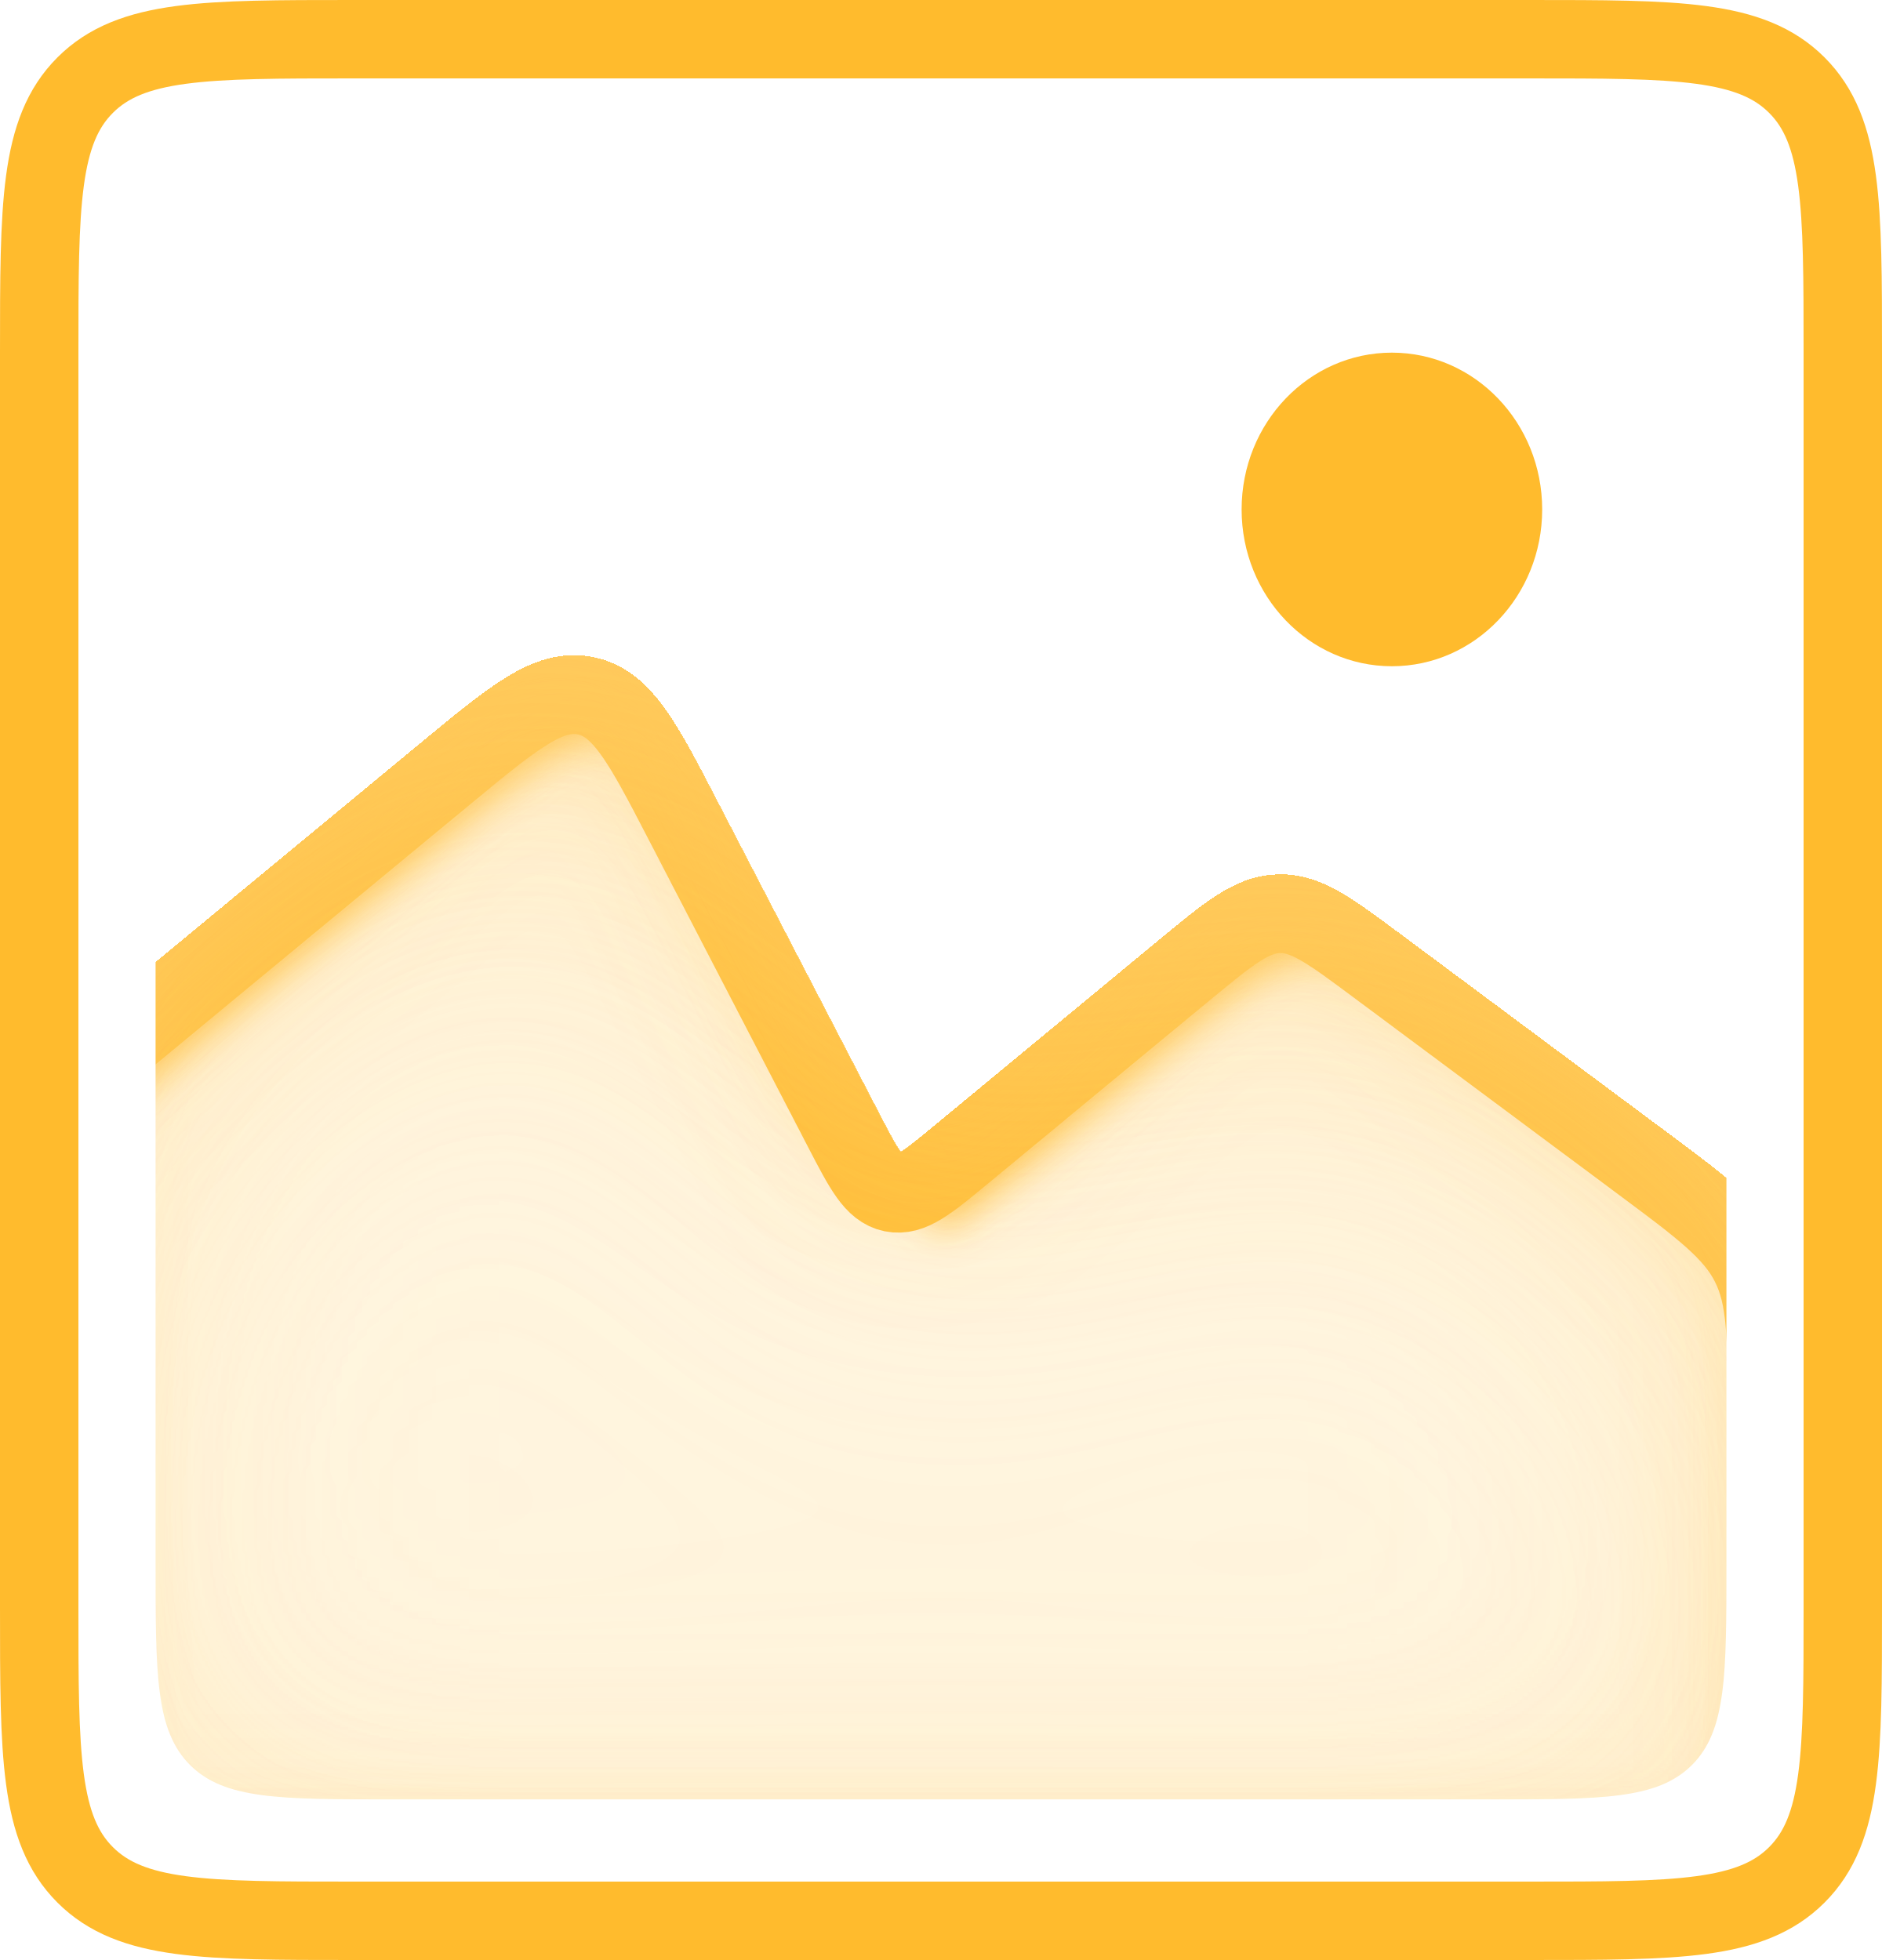
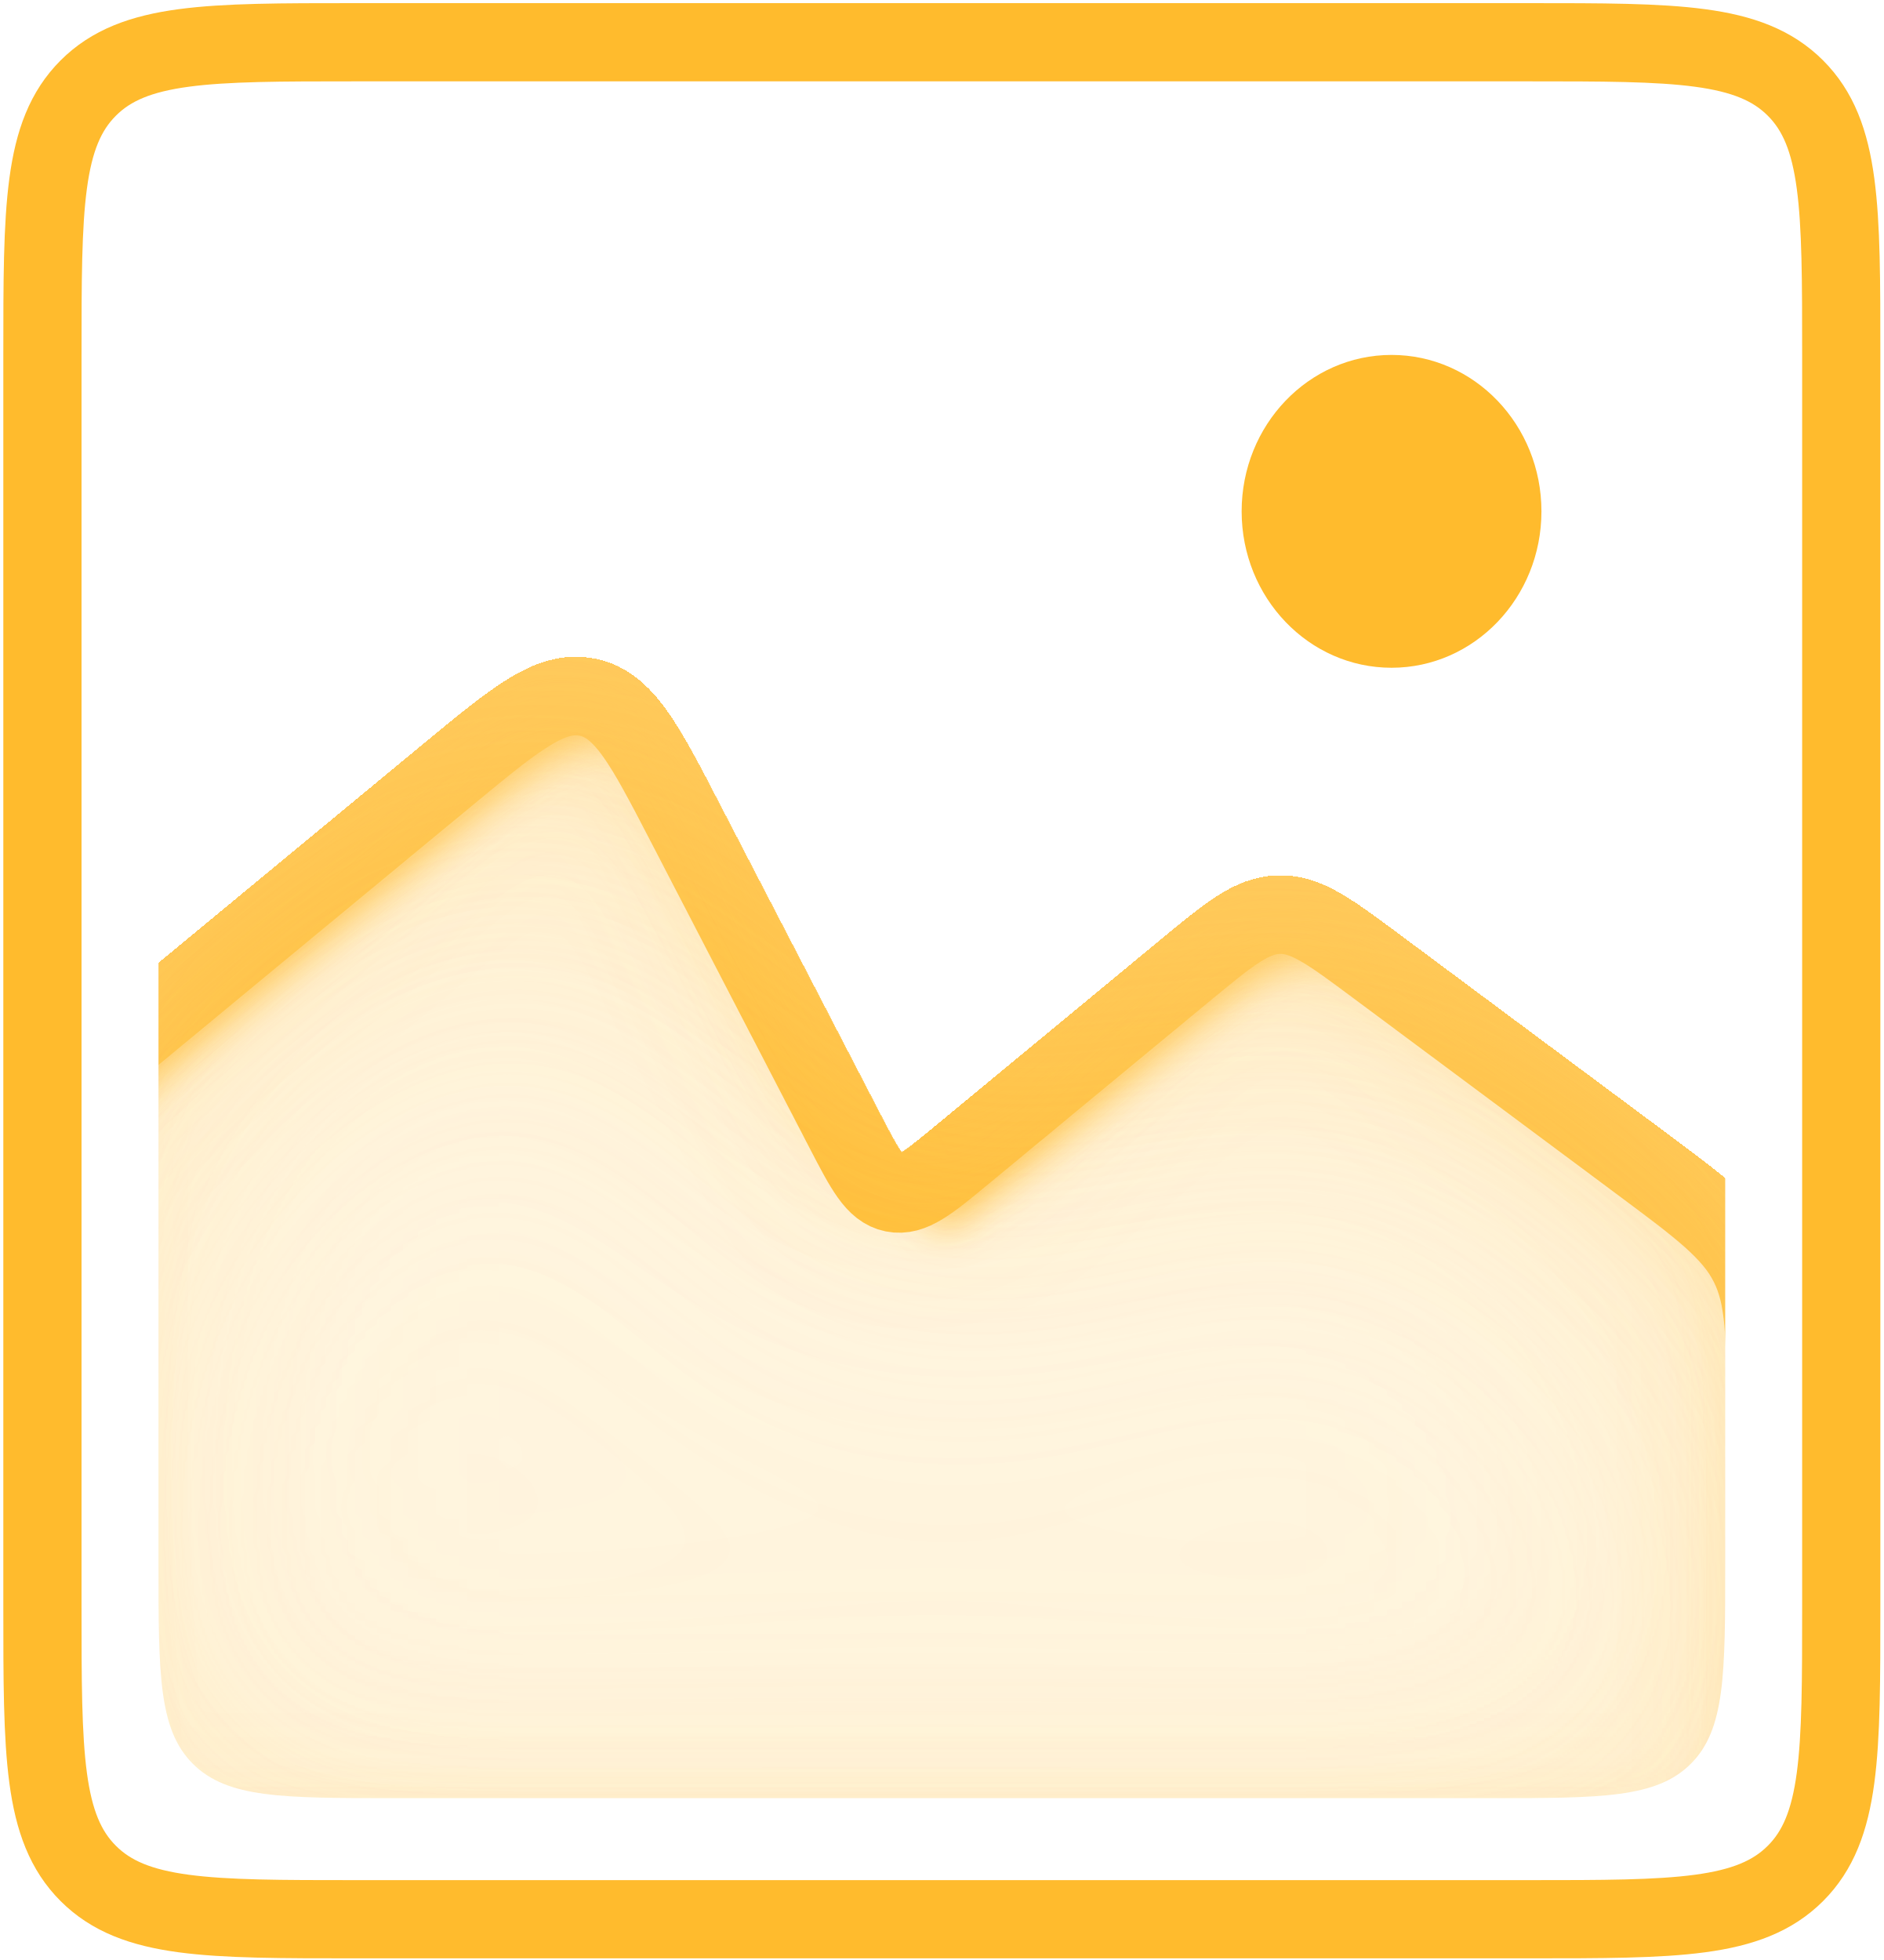
- <svg xmlns="http://www.w3.org/2000/svg" width="48" height="50" viewBox="0 0 48 50" fill="none">
-   <path d="M1 9C1 5.229 1 3.343 2.172 2.172C3.343 1 5.229 1 9 1H39C42.771 1 44.657 1 45.828 2.172C47 3.343 47 5.229 47 9V41C47 44.771 47 46.657 45.828 47.828C44.657 49 42.771 49 39 49H9C5.229 49 3.343 49 2.172 47.828C1 46.657 1 44.771 1 41V9Z" stroke="#FFBB2D" stroke-width="2" />
-   <mask id="mask0_360_311" style="mask-type:alpha" maskUnits="userSpaceOnUse" x="3" y="1" width="42" height="45">
-     <path d="M3.968 7C3.968 4.172 3.968 2.757 4.846 1.879C5.725 1 7.139 1 9.968 1H38.032C40.861 1 42.275 1 43.154 1.879C44.032 2.757 44.032 4.172 44.032 7V39.903C44.032 42.732 44.032 44.146 43.154 45.025C42.275 45.903 40.861 45.903 38.032 45.903H9.968C7.139 45.903 5.725 45.903 4.846 45.025C3.968 44.146 3.968 42.732 3.968 39.903V7Z" fill="#273B4A" />
+ <svg xmlns="http://www.w3.org/2000/svg" width="444" height="462" viewBox="0 0 444 462" fill="none">
+   <path d="M10 83.696C10 48.935 10 31.555 20.799 20.756C31.598 9.957 48.978 9.957 83.739 9.957H360.261C395.022 9.957 412.402 9.957 423.201 20.756C434 31.555 434 48.935 434 83.696V378.653C434 413.414 434 430.794 423.201 441.593C412.402 452.392 395.022 452.392 360.261 452.392H83.739C48.978 452.392 31.598 452.392 20.799 441.593C10 430.794 10 413.414 10 378.653V83.696Z" stroke="#FFBB2D" stroke-width="18.435" />
+   <mask id="mask0_360_311" style="mask-type:alpha" maskUnits="userSpaceOnUse" x="37" y="9" width="370" height="415">
+     <path d="M37.355 65.261C37.355 39.191 37.355 26.155 45.454 18.056C53.553 9.957 66.589 9.957 92.659 9.957H351.341C377.412 9.957 390.447 9.957 398.546 18.056C406.645 26.155 406.645 39.191 406.645 65.261V368.543C406.645 394.614 406.645 407.649 398.546 415.749C390.447 423.848 377.412 423.848 351.341 423.848H92.659C66.589 423.848 53.553 423.848 45.454 415.749C37.355 407.649 37.355 394.614 37.355 368.543V65.261Z" fill="#273B4A" />
  </mask>
  <g mask="url(#mask0_360_311)">
    <g filter="url(#filter0_biiiii_360_311)">
-       <path d="M11.35 19.752L3.37 26.35C1.827 27.625 1.056 28.263 0.674 29.145C0.293 30.027 0.356 31.026 0.483 33.023L1.47 48.515H45.061V36.058C45.061 34.087 45.061 33.101 44.635 32.253C44.209 31.406 43.418 30.817 41.836 29.64L35.124 24.646C33.915 23.746 33.311 23.296 32.62 23.314C31.929 23.332 31.349 23.812 30.187 24.772L24.552 29.431C23.67 30.16 23.229 30.525 22.761 30.43C22.292 30.334 22.029 29.826 21.502 28.81L17.45 20.994C16.397 18.961 15.87 17.945 14.933 17.754C13.997 17.564 13.114 18.293 11.35 19.752Z" fill="#FFBB2D" fill-opacity="0.15" />
-       <path d="M11.35 19.752L3.37 26.35C1.827 27.625 1.056 28.263 0.674 29.145C0.293 30.027 0.356 31.026 0.483 33.023L1.47 48.515H45.061V36.058C45.061 34.087 45.061 33.101 44.635 32.253C44.209 31.406 43.418 30.817 41.836 29.64L35.124 24.646C33.915 23.746 33.311 23.296 32.62 23.314C31.929 23.332 31.349 23.812 30.187 24.772L24.552 29.431C23.67 30.16 23.229 30.525 22.761 30.43C22.292 30.334 22.029 29.826 21.502 28.81L17.45 20.994C16.397 18.961 15.87 17.945 14.933 17.754C13.997 17.564 13.114 18.293 11.35 19.752Z" stroke="#FFBB2D" stroke-width="2" />
+       <path d="M105.402 182.798L31.843 243.615C17.625 255.37 10.516 261.248 6.998 269.381C3.481 277.515 4.067 286.72 5.239 305.131L14.329 447.921H416.124V333.105C416.124 314.93 416.124 305.842 412.2 298.032C408.277 290.221 400.986 284.796 386.404 273.946L324.533 227.908C313.391 219.617 307.82 215.472 301.453 215.634C295.086 215.797 289.734 220.222 279.03 229.072L227.089 272.016C218.958 278.739 214.892 282.1 210.575 281.221C206.258 280.342 203.831 275.659 198.975 266.292L161.629 194.245C151.918 175.512 147.063 166.146 138.429 164.388C129.795 162.63 121.664 169.353 105.402 182.798Z" fill="#FFBB2D" fill-opacity="0.15" />
+       <path d="M105.402 182.798L31.843 243.615C17.625 255.37 10.516 261.248 6.998 269.381C3.481 277.515 4.067 286.72 5.239 305.131L14.329 447.921H416.124V333.105C416.124 314.93 416.124 305.842 412.2 298.032C408.277 290.221 400.986 284.796 386.404 273.946L324.533 227.908C313.391 219.617 307.82 215.472 301.453 215.634C295.086 215.797 289.734 220.222 279.03 229.072L227.089 272.016C218.958 278.739 214.892 282.1 210.575 281.221C206.258 280.342 203.831 275.659 198.975 266.292L161.629 194.245C151.918 175.512 147.063 166.146 138.429 164.388C129.795 162.63 121.664 169.353 105.402 182.798Z" stroke="#FFBB2D" stroke-width="18.435" />
    </g>
  </g>
-   <ellipse cx="35.5" cy="12.996" rx="3.833" ry="4" fill="#FFBB2D" />
+   <ellipse cx="327.998" cy="120.53" rx="35.333" ry="36.87" fill="#FFBB2D" />
  <defs>
-     <filter id="filter0_biiiii_360_311" x="-4.615" y="12.723" width="54.675" height="40.793" filterUnits="userSpaceOnUse" color-interpolation-filters="sRGB">
+     <filter id="filter0_biiiii_360_311" x="-41.755" y="118.025" width="503.968" height="375.981" filterUnits="userSpaceOnUse" color-interpolation-filters="sRGB">
      <feFlood flood-opacity="0" result="BackgroundImageFix" />
-       <feGaussianBlur in="BackgroundImageFix" stdDeviation="2" />
+       <feGaussianBlur in="BackgroundImageFix" stdDeviation="18.435" />
      <feComposite in2="SourceAlpha" operator="in" result="effect1_backgroundBlur_360_311" />
      <feBlend mode="normal" in="SourceGraphic" in2="effect1_backgroundBlur_360_311" result="shape" />
      <feColorMatrix in="SourceAlpha" type="matrix" values="0 0 0 0 0 0 0 0 0 0 0 0 0 0 0 0 0 0 127 0" result="hardAlpha" />
-       <feOffset dx="1" dy="2" />
-       <feGaussianBlur stdDeviation="0.5" />
+       <feOffset dx="9.217" dy="18.435" />
+       <feGaussianBlur stdDeviation="4.609" />
      <feComposite in2="hardAlpha" operator="arithmetic" k2="-1" k3="1" />
      <feColorMatrix type="matrix" values="0 0 0 0 1 0 0 0 0 0.733 0 0 0 0 0.176 0 0 0 1 0" />
      <feBlend mode="normal" in2="shape" result="effect2_innerShadow_360_311" />
      <feColorMatrix in="SourceAlpha" type="matrix" values="0 0 0 0 0 0 0 0 0 0 0 0 0 0 0 0 0 0 127 0" result="hardAlpha" />
-       <feOffset dy="1" />
-       <feGaussianBlur stdDeviation="22" />
+       <feOffset dy="9.217" />
+       <feGaussianBlur stdDeviation="202.783" />
      <feComposite in2="hardAlpha" operator="arithmetic" k2="-1" k3="1" />
      <feColorMatrix type="matrix" values="0 0 0 0 1 0 0 0 0 0.733 0 0 0 0 0.176 0 0 0 0.3 0" />
      <feBlend mode="normal" in2="effect2_innerShadow_360_311" result="effect3_innerShadow_360_311" />
      <feColorMatrix in="SourceAlpha" type="matrix" values="0 0 0 0 0 0 0 0 0 0 0 0 0 0 0 0 0 0 127 0" result="hardAlpha" />
-       <feOffset dy="-1" />
-       <feGaussianBlur stdDeviation="2" />
+       <feOffset dy="-9.217" />
+       <feGaussianBlur stdDeviation="18.435" />
      <feComposite in2="hardAlpha" operator="arithmetic" k2="-1" k3="1" />
      <feColorMatrix type="matrix" values="0 0 0 0 1 0 0 0 0 0.733 0 0 0 0 0.176 0 0 0 0.5 0" />
      <feBlend mode="normal" in2="effect3_innerShadow_360_311" result="effect4_innerShadow_360_311" />
      <feColorMatrix in="SourceAlpha" type="matrix" values="0 0 0 0 0 0 0 0 0 0 0 0 0 0 0 0 0 0 127 0" result="hardAlpha" />
-       <feOffset dy="1" />
-       <feGaussianBlur stdDeviation="2" />
+       <feOffset dy="9.217" />
+       <feGaussianBlur stdDeviation="18.435" />
      <feComposite in2="hardAlpha" operator="arithmetic" k2="-1" k3="1" />
      <feColorMatrix type="matrix" values="0 0 0 0 1 0 0 0 0 0.733 0 0 0 0 0.176 0 0 0 0.3 0" />
      <feBlend mode="normal" in2="effect4_innerShadow_360_311" result="effect5_innerShadow_360_311" />
      <feColorMatrix in="SourceAlpha" type="matrix" values="0 0 0 0 0 0 0 0 0 0 0 0 0 0 0 0 0 0 127 0" result="hardAlpha" />
-       <feOffset dy="4" />
-       <feGaussianBlur stdDeviation="5" />
+       <feOffset dy="36.87" />
+       <feGaussianBlur stdDeviation="46.087" />
      <feComposite in2="hardAlpha" operator="arithmetic" k2="-1" k3="1" />
      <feColorMatrix type="matrix" values="0 0 0 0 1 0 0 0 0 0.988 0 0 0 0 0.988 0 0 0 0.25 0" />
      <feBlend mode="normal" in2="effect5_innerShadow_360_311" result="effect6_innerShadow_360_311" />
    </filter>
  </defs>
</svg>
